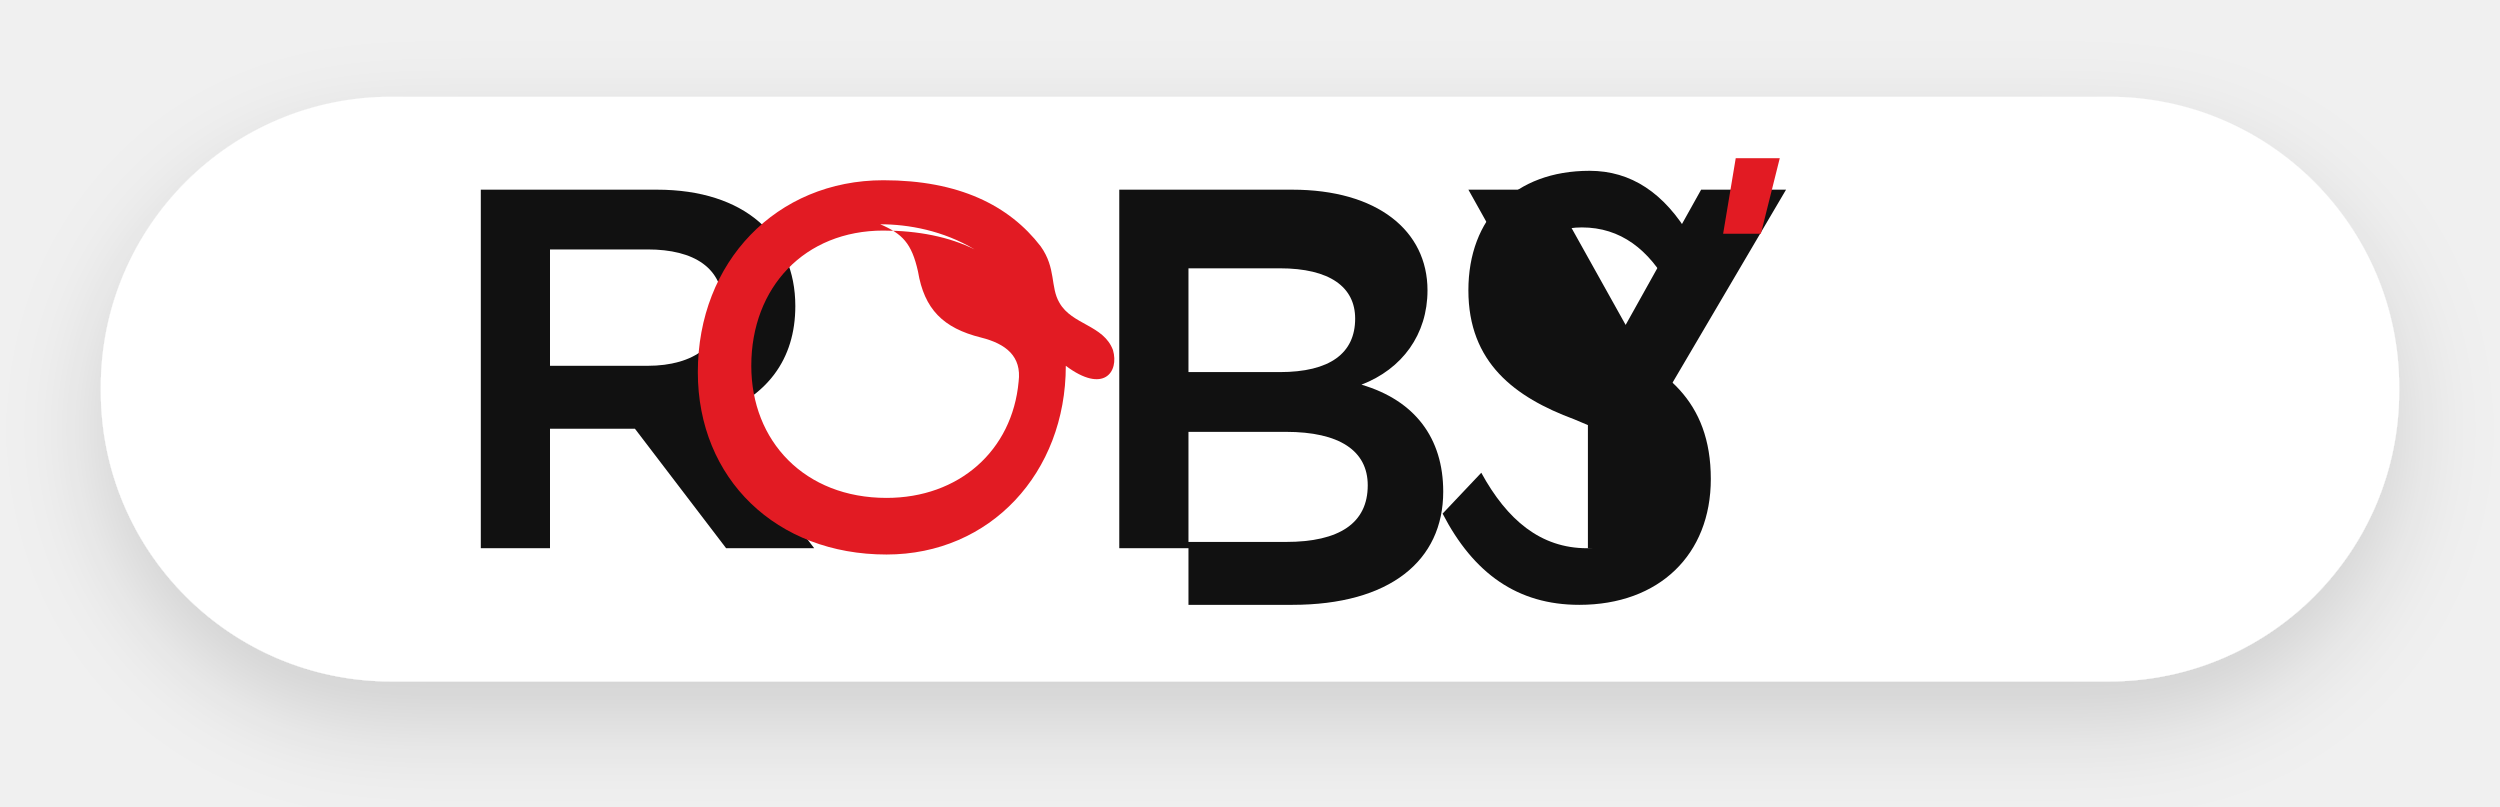
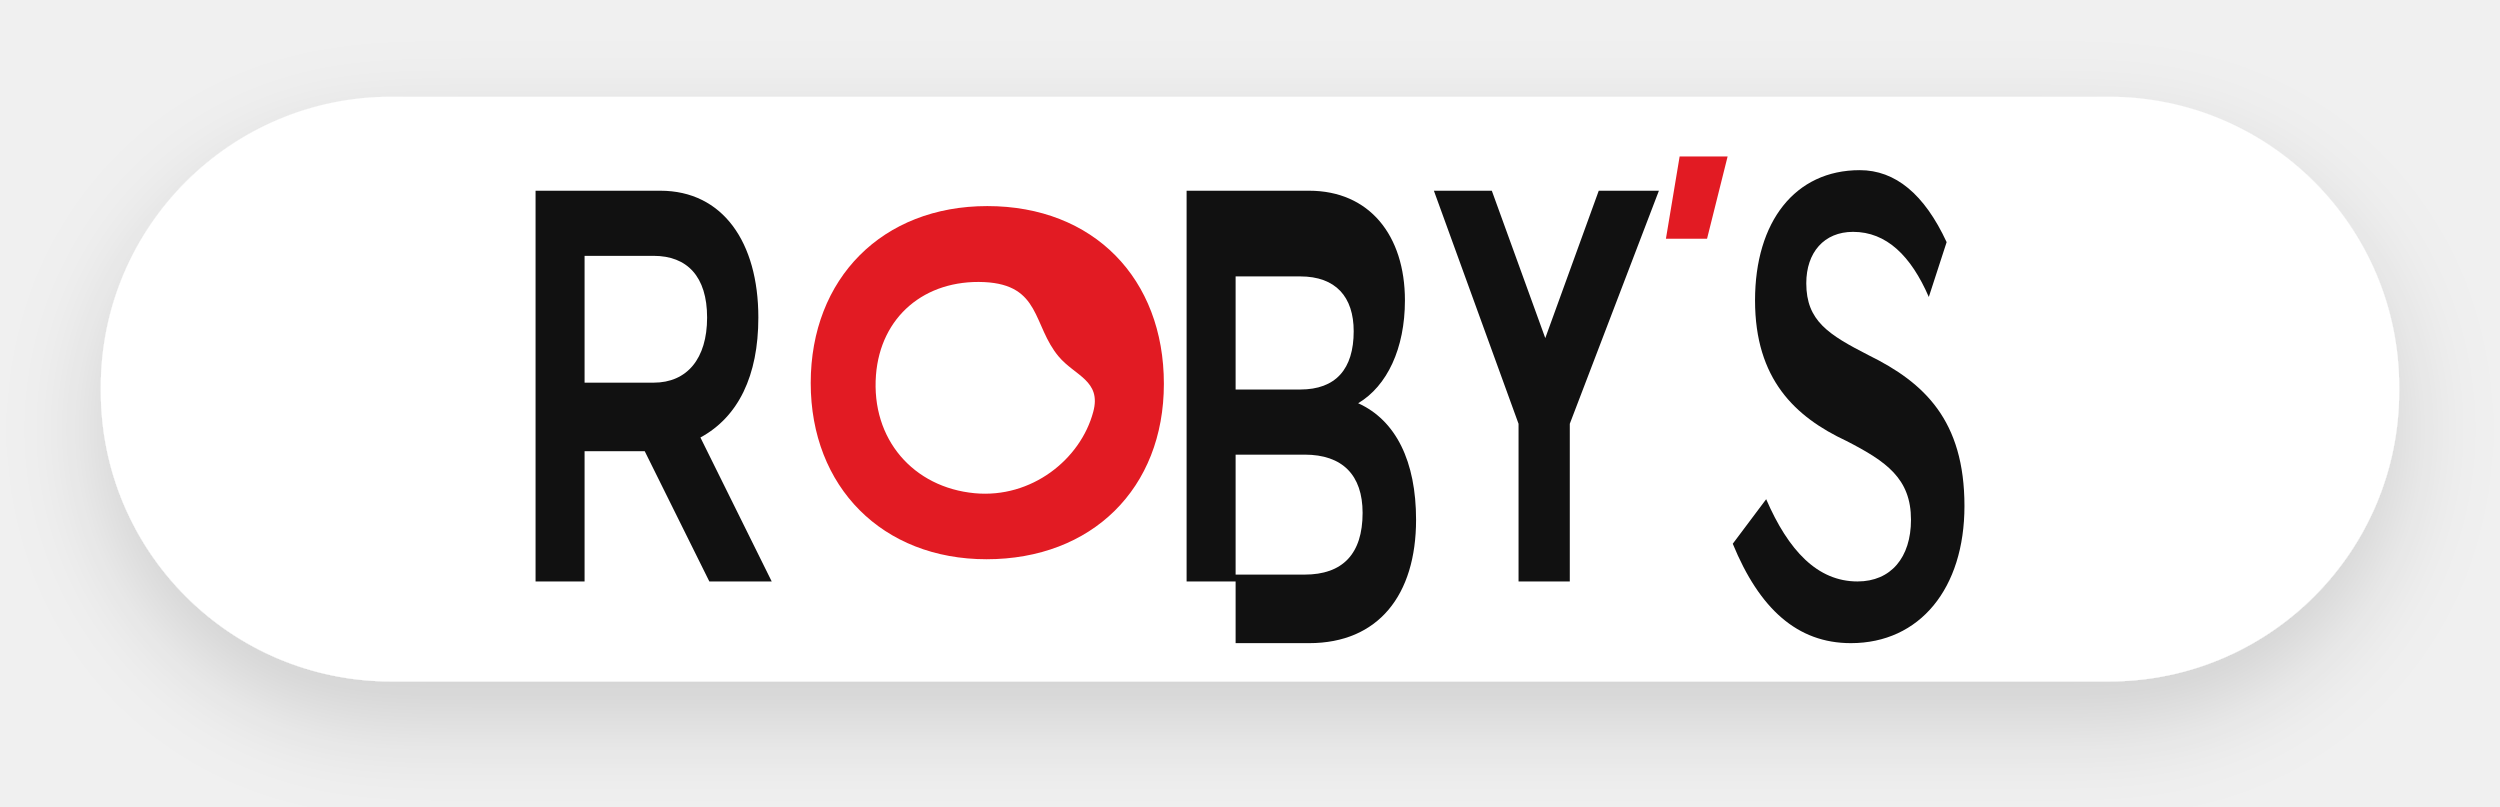
<svg xmlns="http://www.w3.org/2000/svg" viewBox="0 0 620 200" role="img" aria-labelledby="title desc">
  <defs>
    <filter id="shadow" x="-20%" y="-30%" width="140%" height="170%">
      <feDropShadow dx="0" dy="10" stdDeviation="12" flood-color="#111111" flood-opacity=".14" />
    </filter>
  </defs>
  <rect x="25" y="24" width="570" height="145" rx="72" fill="#ffffff" filter="url(#shadow)" />
-   <g transform="translate(113 33) scale(.78)">
+   <g transform="translate(125 32) scale(.85)">
    <g fill="#111111">
-       <path d="M8 18h22v114H8zM30 18h34c28 0 44 15 44 37 0 17-9 29-26 35l32 42H86L57 94H30V74h31c15 0 24-7 24-19s-9-18-24-18H30z" />
-       <path d="M211 18h22v114h-22zM233 18h33c27 0 43 13 43 32 0 14-8 25-21 30 17 5 26 17 26 34 0 22-17 36-48 36h-33v-20h31c17 0 26-6 26-18 0-11-9-17-26-17h-31V76h29c16 0 24-6 24-17 0-10-8-16-24-16h-29z" />
-       <path d="M322 18h26l24 43 24-43h27l-40 68v46h-23V86z" />
-       <path d="M486 35c-10-14-23-21-39-21-29 0-47 15-47 38 0 23 18 34 41 41 18 6 29 11 29 23 0 11-9 18-24 18-18 0-31-9-41-24l-15 13c12 19 29 29 53 29 31 0 51-16 51-40 0-25-18-36-43-44-18-6-28-10-28-21 0-9 8-15 21-15 15 0 26 7 34 19z" transform="translate(-6 -2) scale(.82 1)" />
+       <path d="M8 18h22v114H8zM30 18h34c28 0 44 15 44 37 0 17-9 29-26 35l32 42H86L57 94H30V74h31c15 0 24-7 24-19s-9-18-24-18H30z" transform="translate(4 0) scale(.65 1)" />
+       <path d="M211 18h22v114h-22zM233 18h33c27 0 43 13 43 32 0 14-8 25-21 30 17 5 26 17 26 34 0 22-17 36-48 36h-33v-20h31c17 0 26-6 26-18 0-11-9-17-26-17h-31V76h29c16 0 24-6 24-17 0-10-8-16-24-16h-29z" transform="translate(62 0) scale(.65 1)" />
+       <path d="M322 18h26l24 43 24-43h27l-40 68v46h-23V86z" transform="translate(62 0) scale(.65 1)" />
+       <path d="M486 35c-10-14-23-21-39-21-29 0-47 15-47 38 0 23 18 34 41 41 18 6 29 11 29 23 0 11-9 18-24 18-18 0-31-9-41-24l-15 13c12 19 29 29 53 29 31 0 51-16 51-40 0-25-18-36-43-44-18-6-28-10-28-21 0-9 8-15 21-15 15 0 26 7 34 19z" transform="translate(105 -2) scale(.65 1)" />
    </g>
-     <path fill="#E21B23" fill-rule="evenodd" d="M194 74c0 34-24 60-57 60-35 0-60-24-60-58 0-35 25-61 59-61 24 0 40 8 50 21 5 7 3 13 6 18 4 7 14 7 17 15 2 7-3 14-15 5zm-29-37c-8-4-18-6-29-6-25 0-42 18-42 43 0 24 17 42 43 42 23 0 40-15 42-37 1-8-4-12-12-14-12-3-18-9-20-21-2-9-5-12-12-15 9 0 20 2 30 8z" />
-     <path fill="#E21B23" d="M407 8h14l-6 24h-12z" />
+     <path fill="#E21B23" fill-rule="evenodd" d="M50 4C77.7 4 96 22.9 96 50.3 96 77.6 77.2 96 49.8 96 22.7 96 4 77.2 4 50.1 4 22.8 22.7 4 50 4Zm-.8 19.8c-15.5-.7-27 9-28.2 24.2-1.3 16.8 9.8 29.3 25.7 30.8 14.8 1.4 27.6-8.8 30.9-21.2 2.2-8.1-4.8-9.4-9-14.4-6.8-8.1-4.6-18.7-19.4-19.4Z" transform="translate(85 18) scale(1.12)" />
+     <path fill="#E21B23" d="M343 8h14l-6 24h-12z" />
  </g>
</svg>
